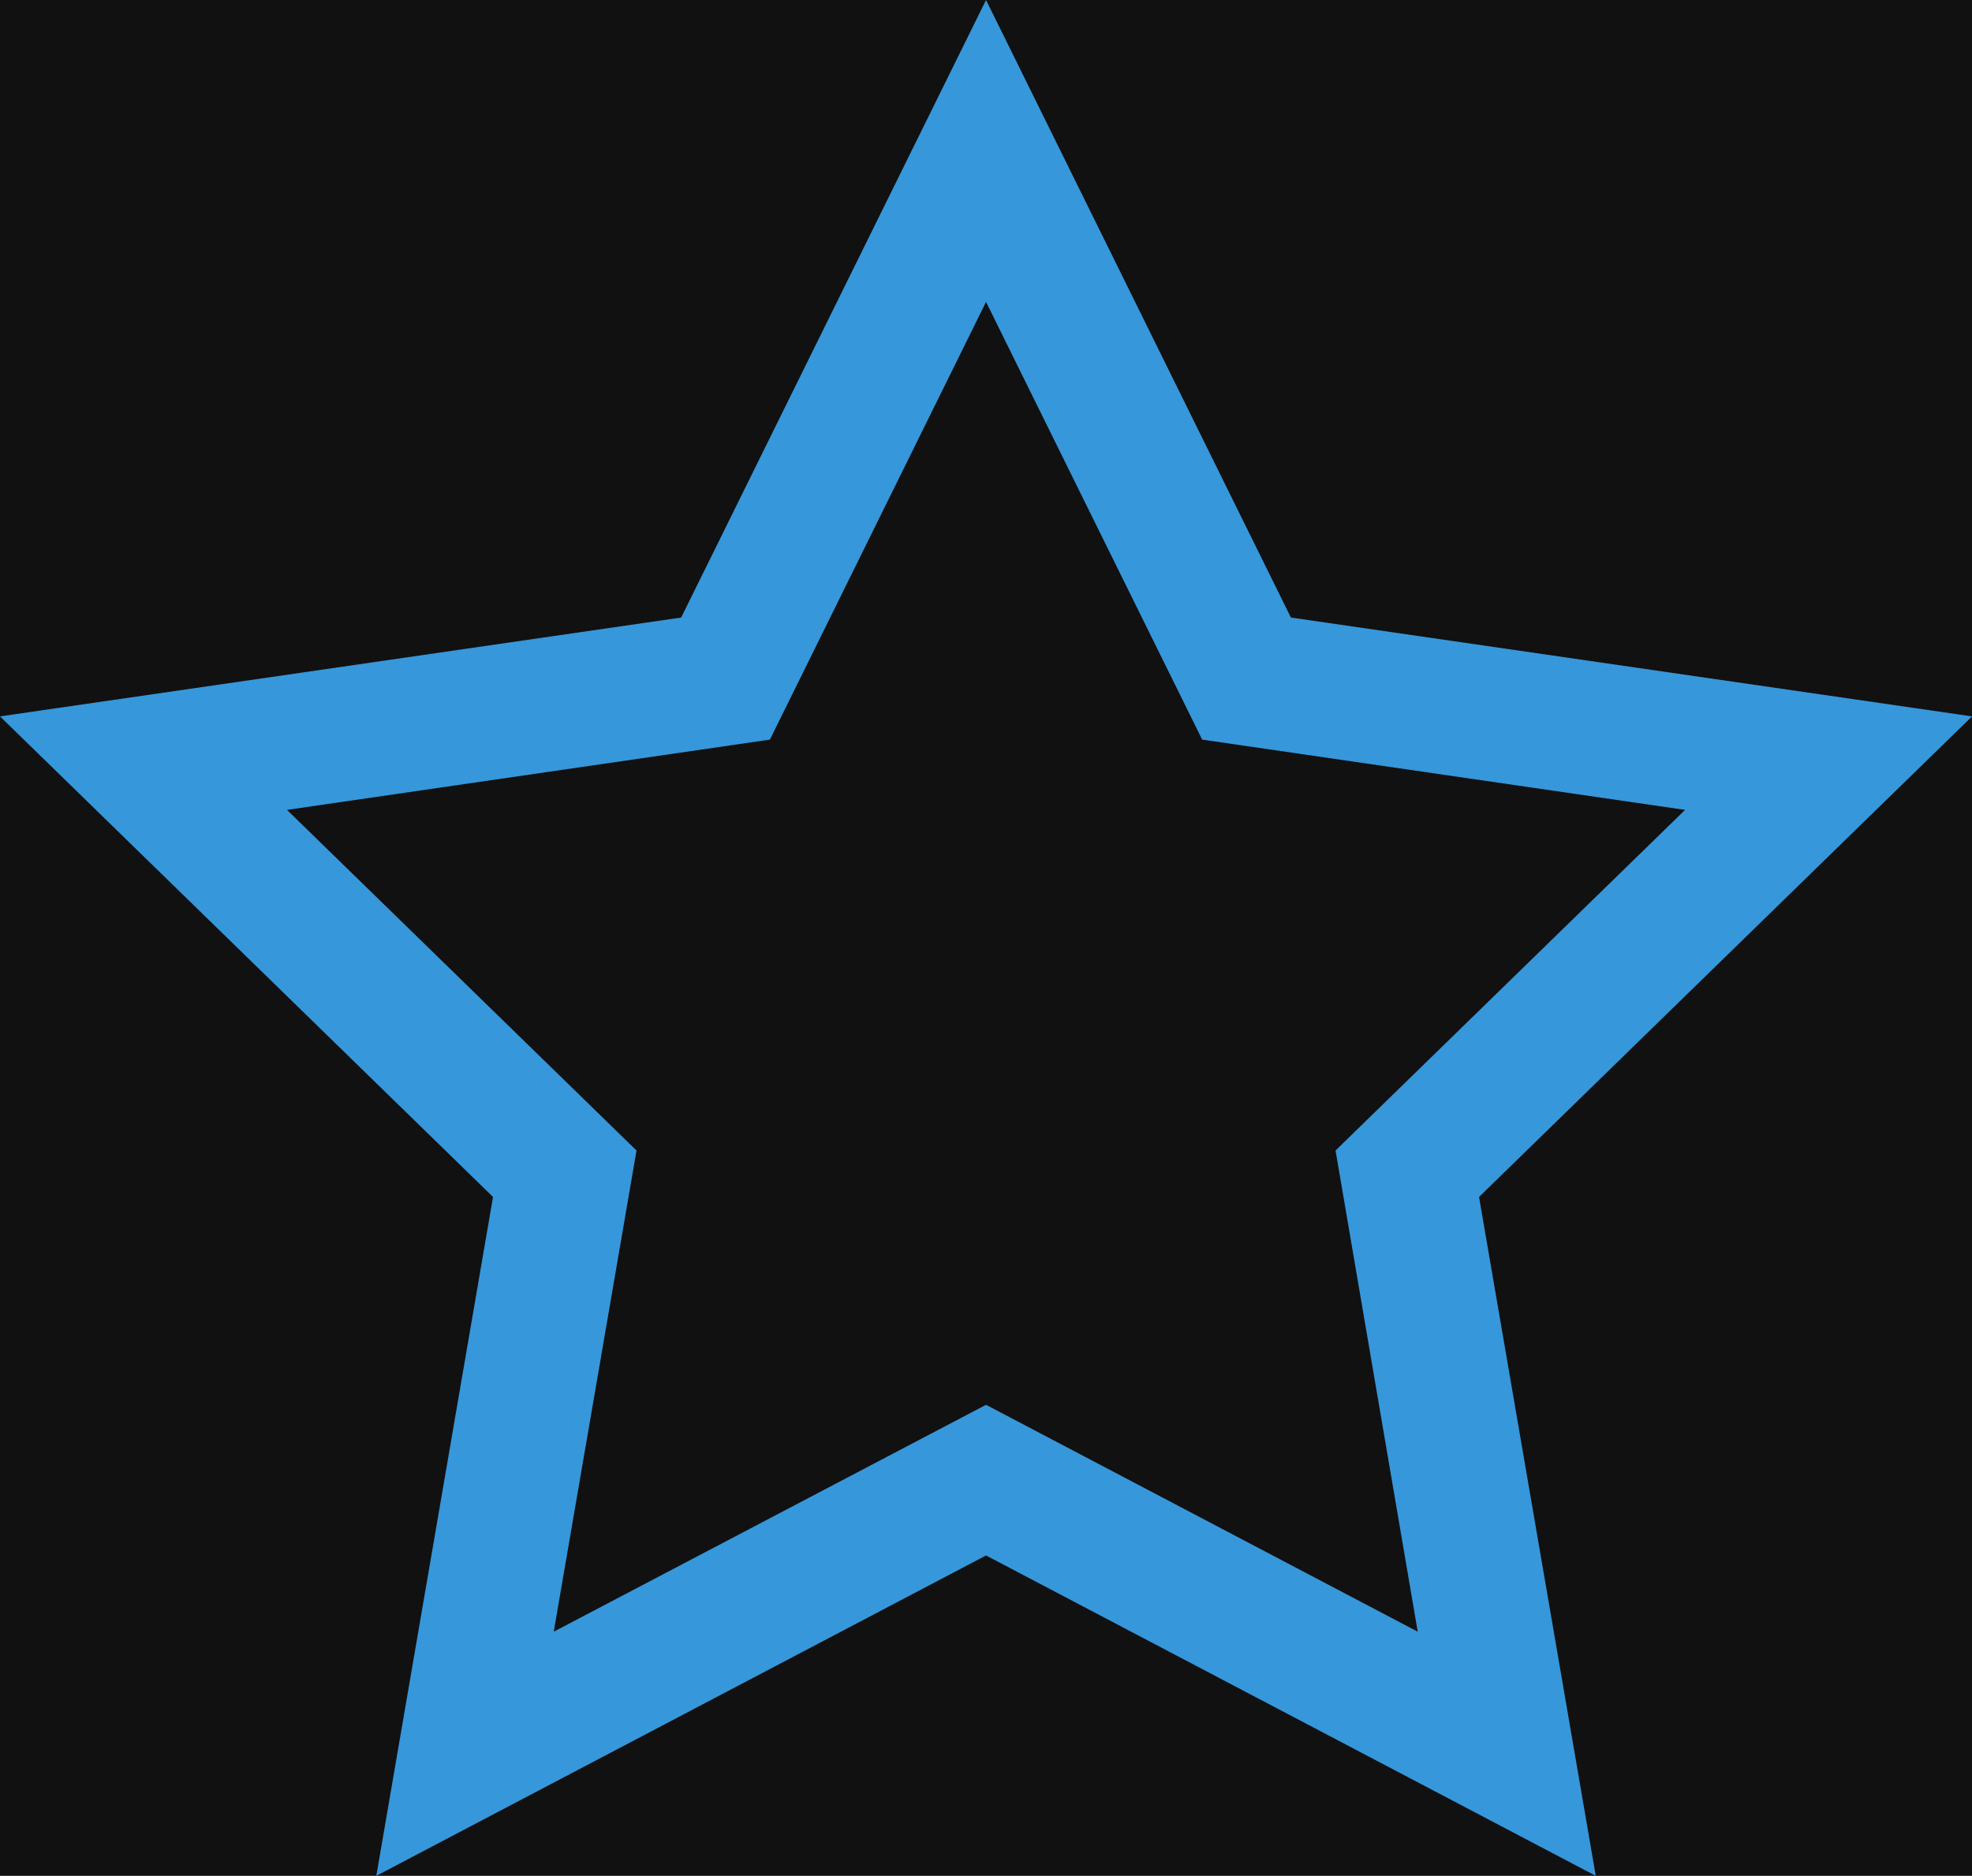
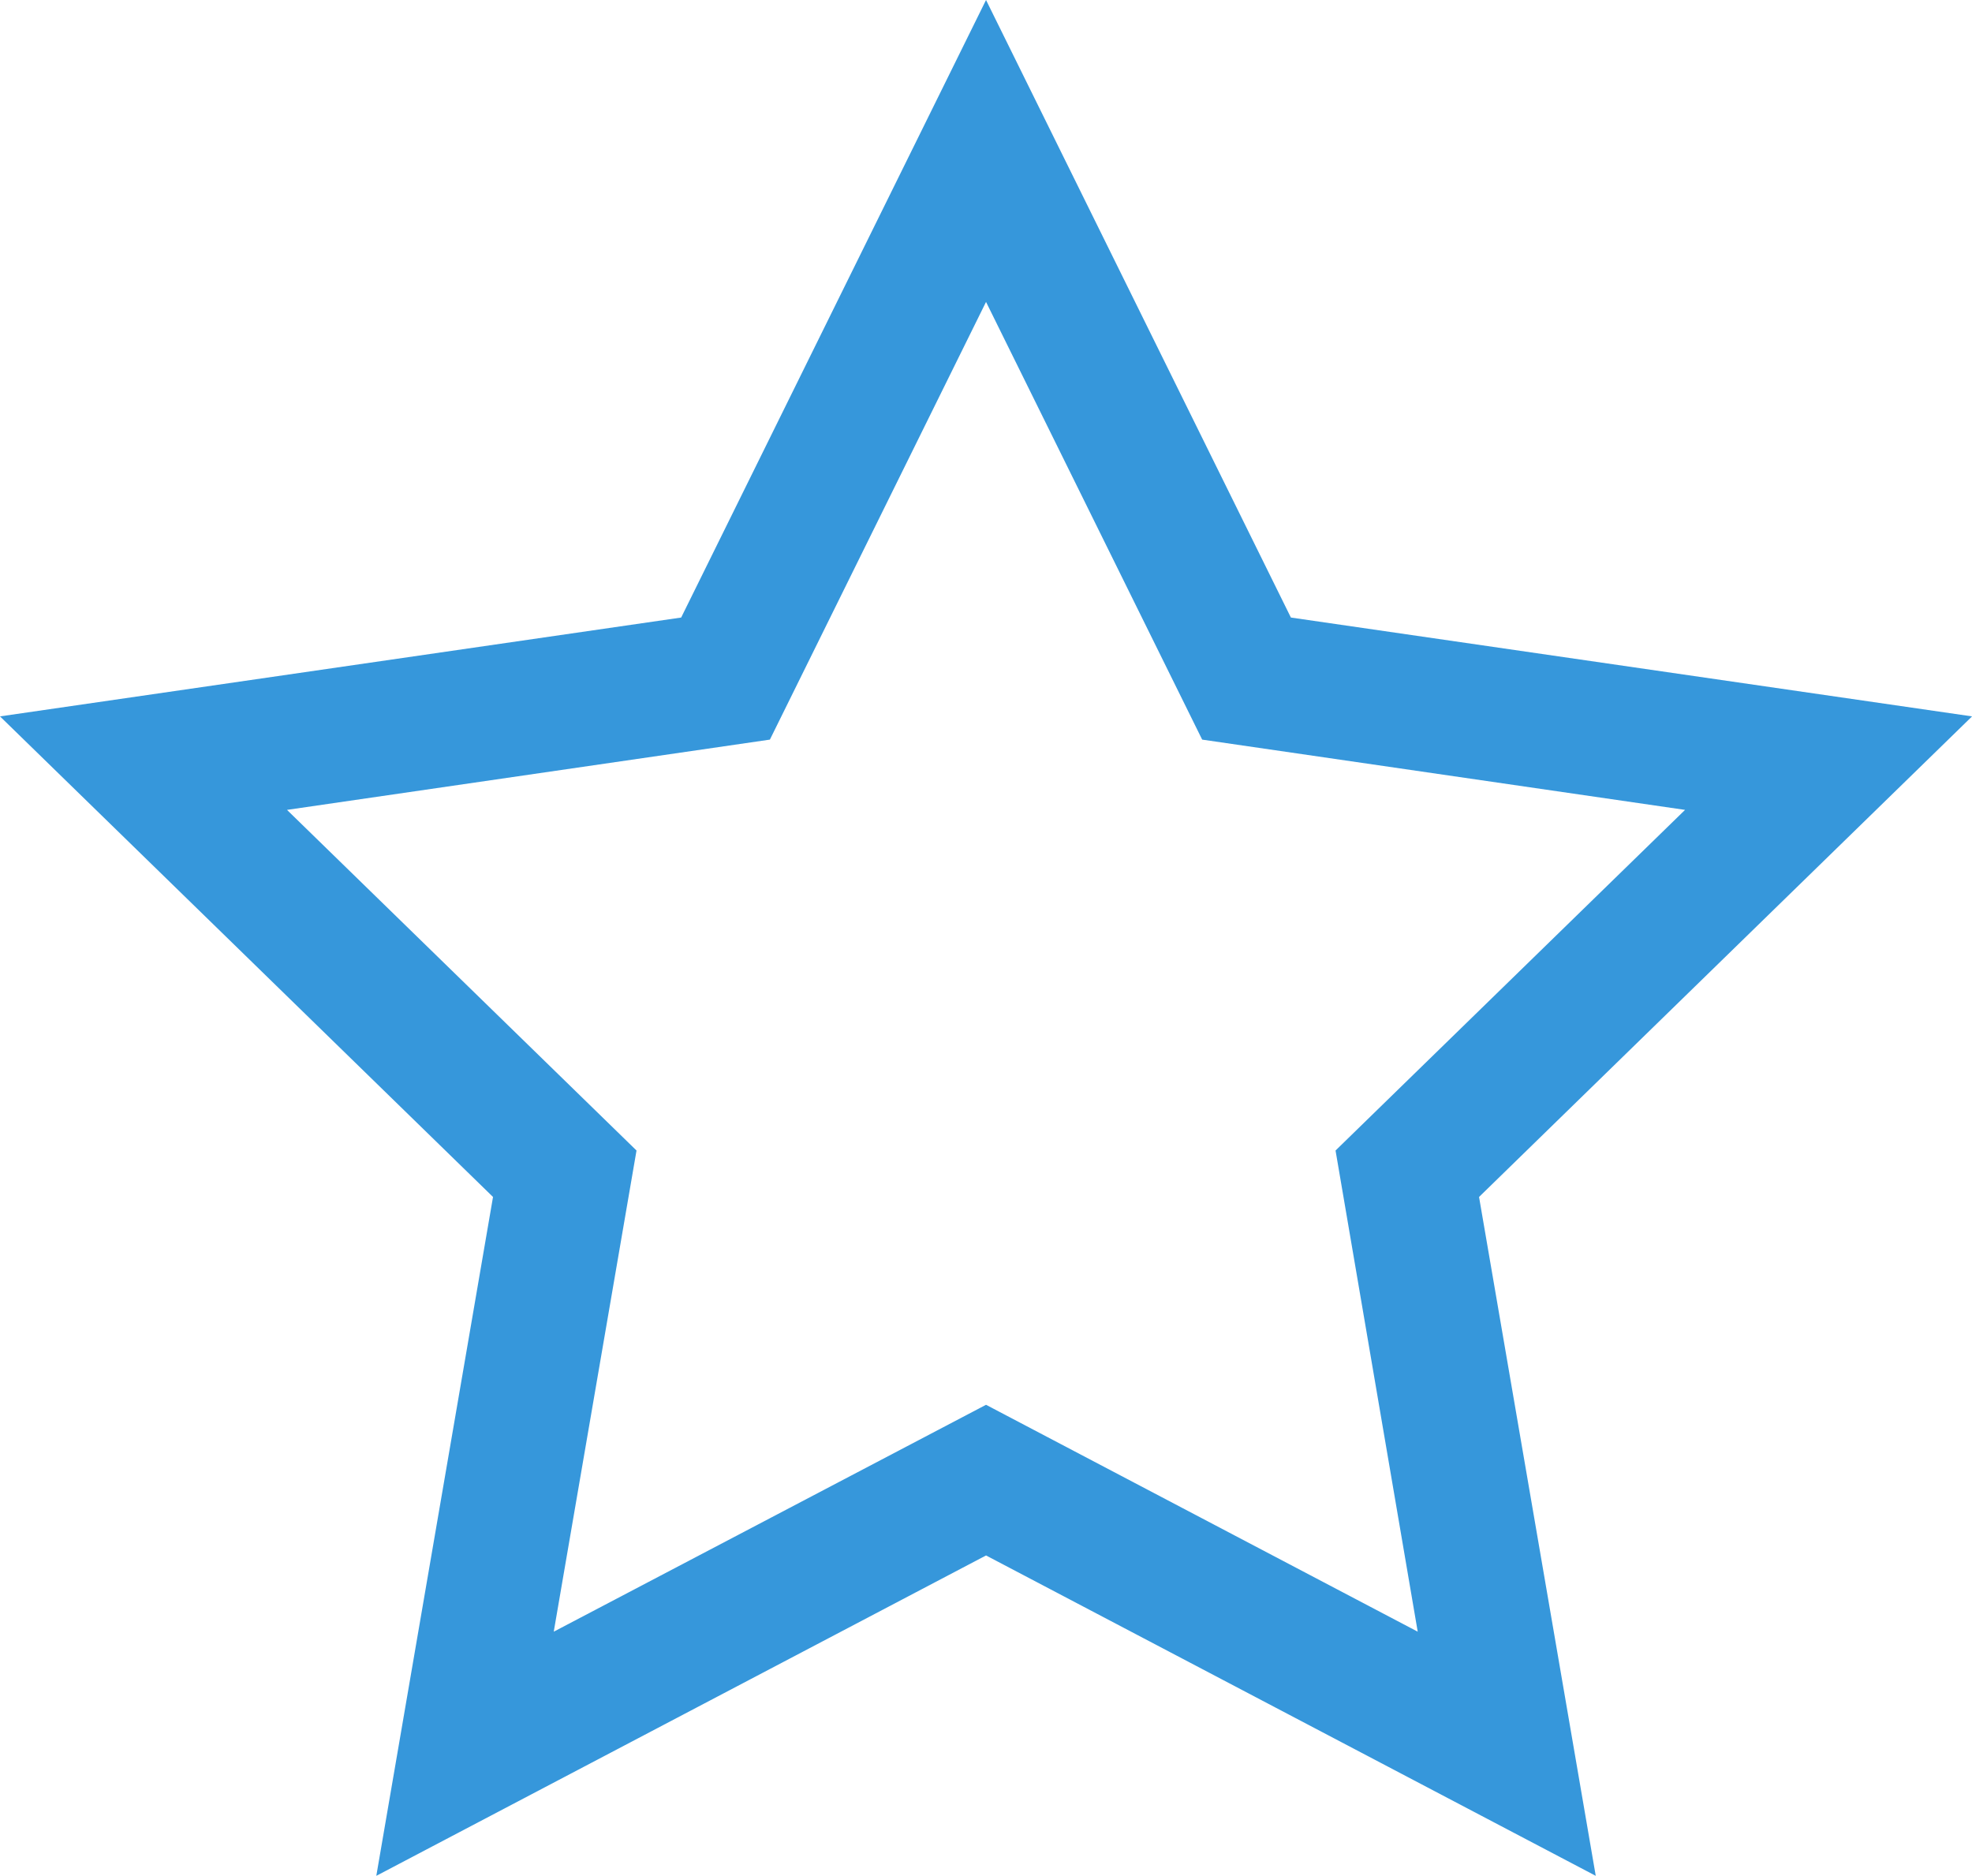
<svg xmlns="http://www.w3.org/2000/svg" style="isolation:isolate" viewBox="0 0 33.119 31.5" width="33.119" height="31.5">
  <defs>
    <clipPath id="_clipPath_0Y3BQHhPlt12gi2n6grig3dJRB4Kr5c3">
      <rect width="33.12" height="31.5" />
    </clipPath>
  </defs>
  <g clip-path="url(#_clipPath_0Y3BQHhPlt12gi2n6grig3dJRB4Kr5c3)">
-     <rect width="33.12" height="31.5" style="fill:rgb(17,17,17)" />
    <g id="Featured">
      <path d=" M 26.8 31.5 L 16.56 26.12 L 6.32 31.5 L 8.28 20.1 L 0 12.03 L 11.44 10.37 L 16.56 0 L 21.68 10.37 L 33.12 12.03 L 24.84 20.1 L 26.8 31.5 Z  M 16.56 23.59 L 23.81 27.4 L 22.43 19.32 L 28.3 13.6 L 20.19 12.42 L 16.56 5.07 L 12.93 12.42 L 4.82 13.6 L 10.69 19.32 L 9.3 27.4 L 16.56 23.59 Z " fill="rgb(54,151,219)" />
    </g>
  </g>
</svg>
